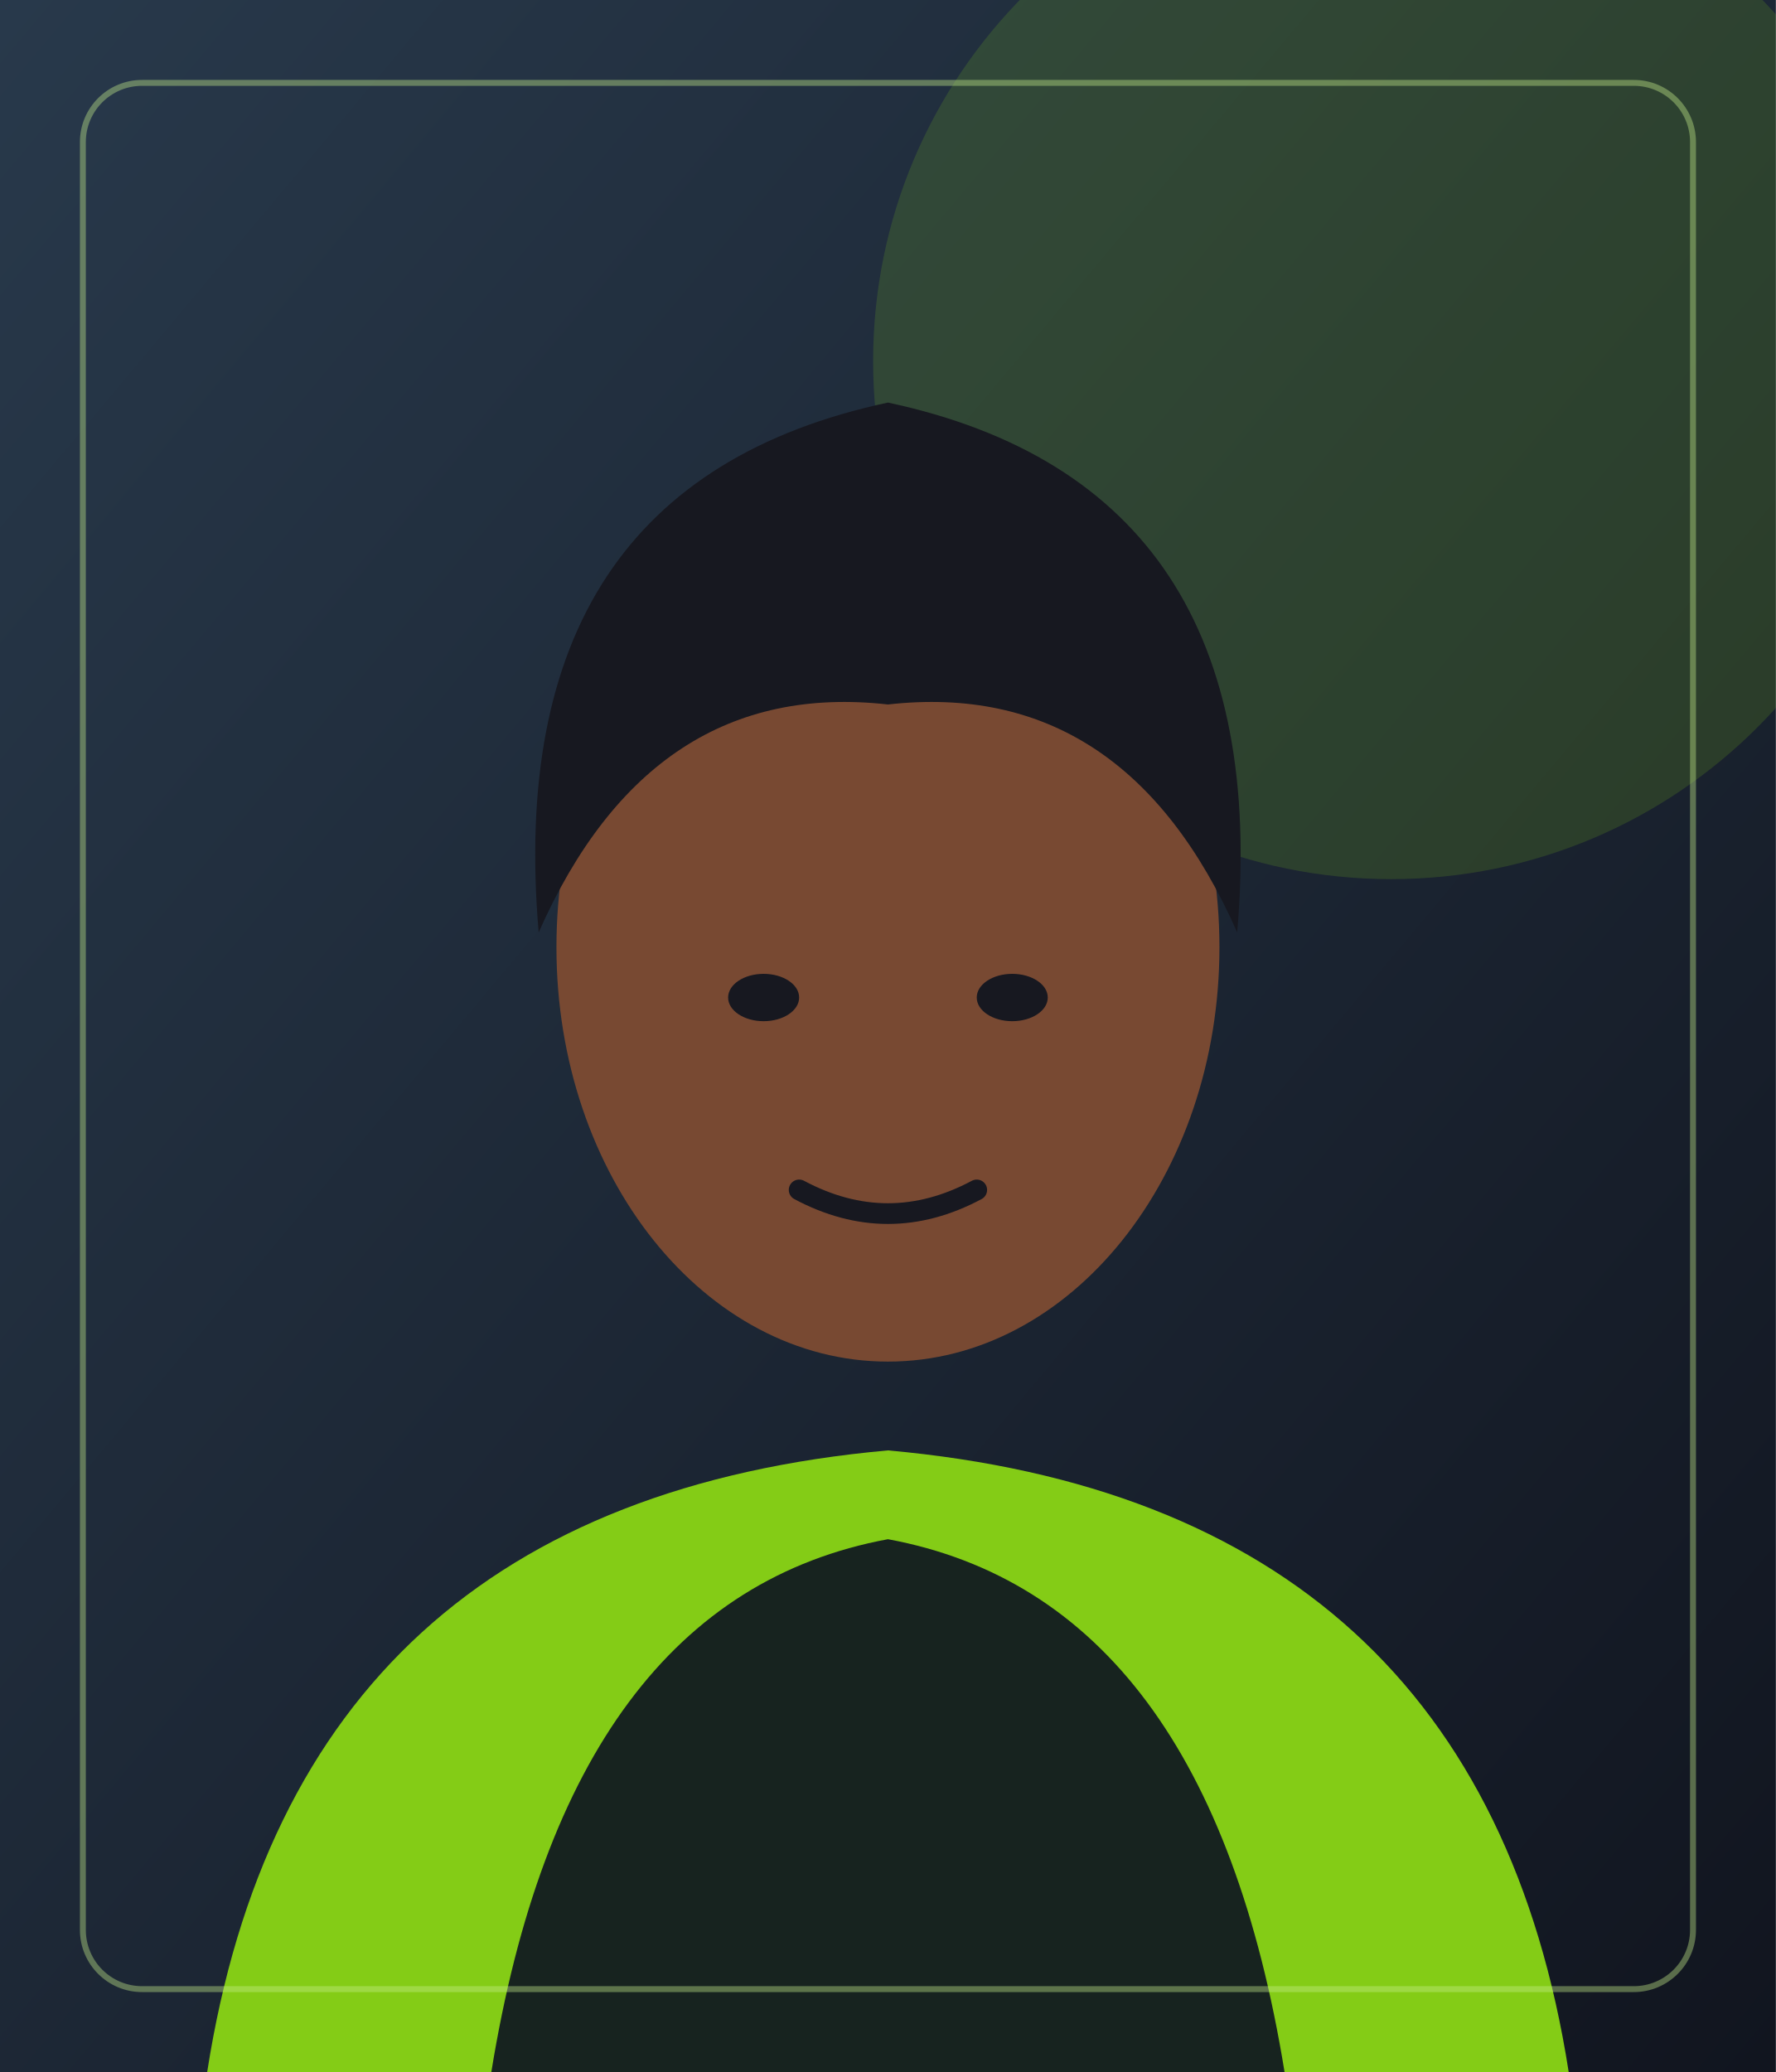
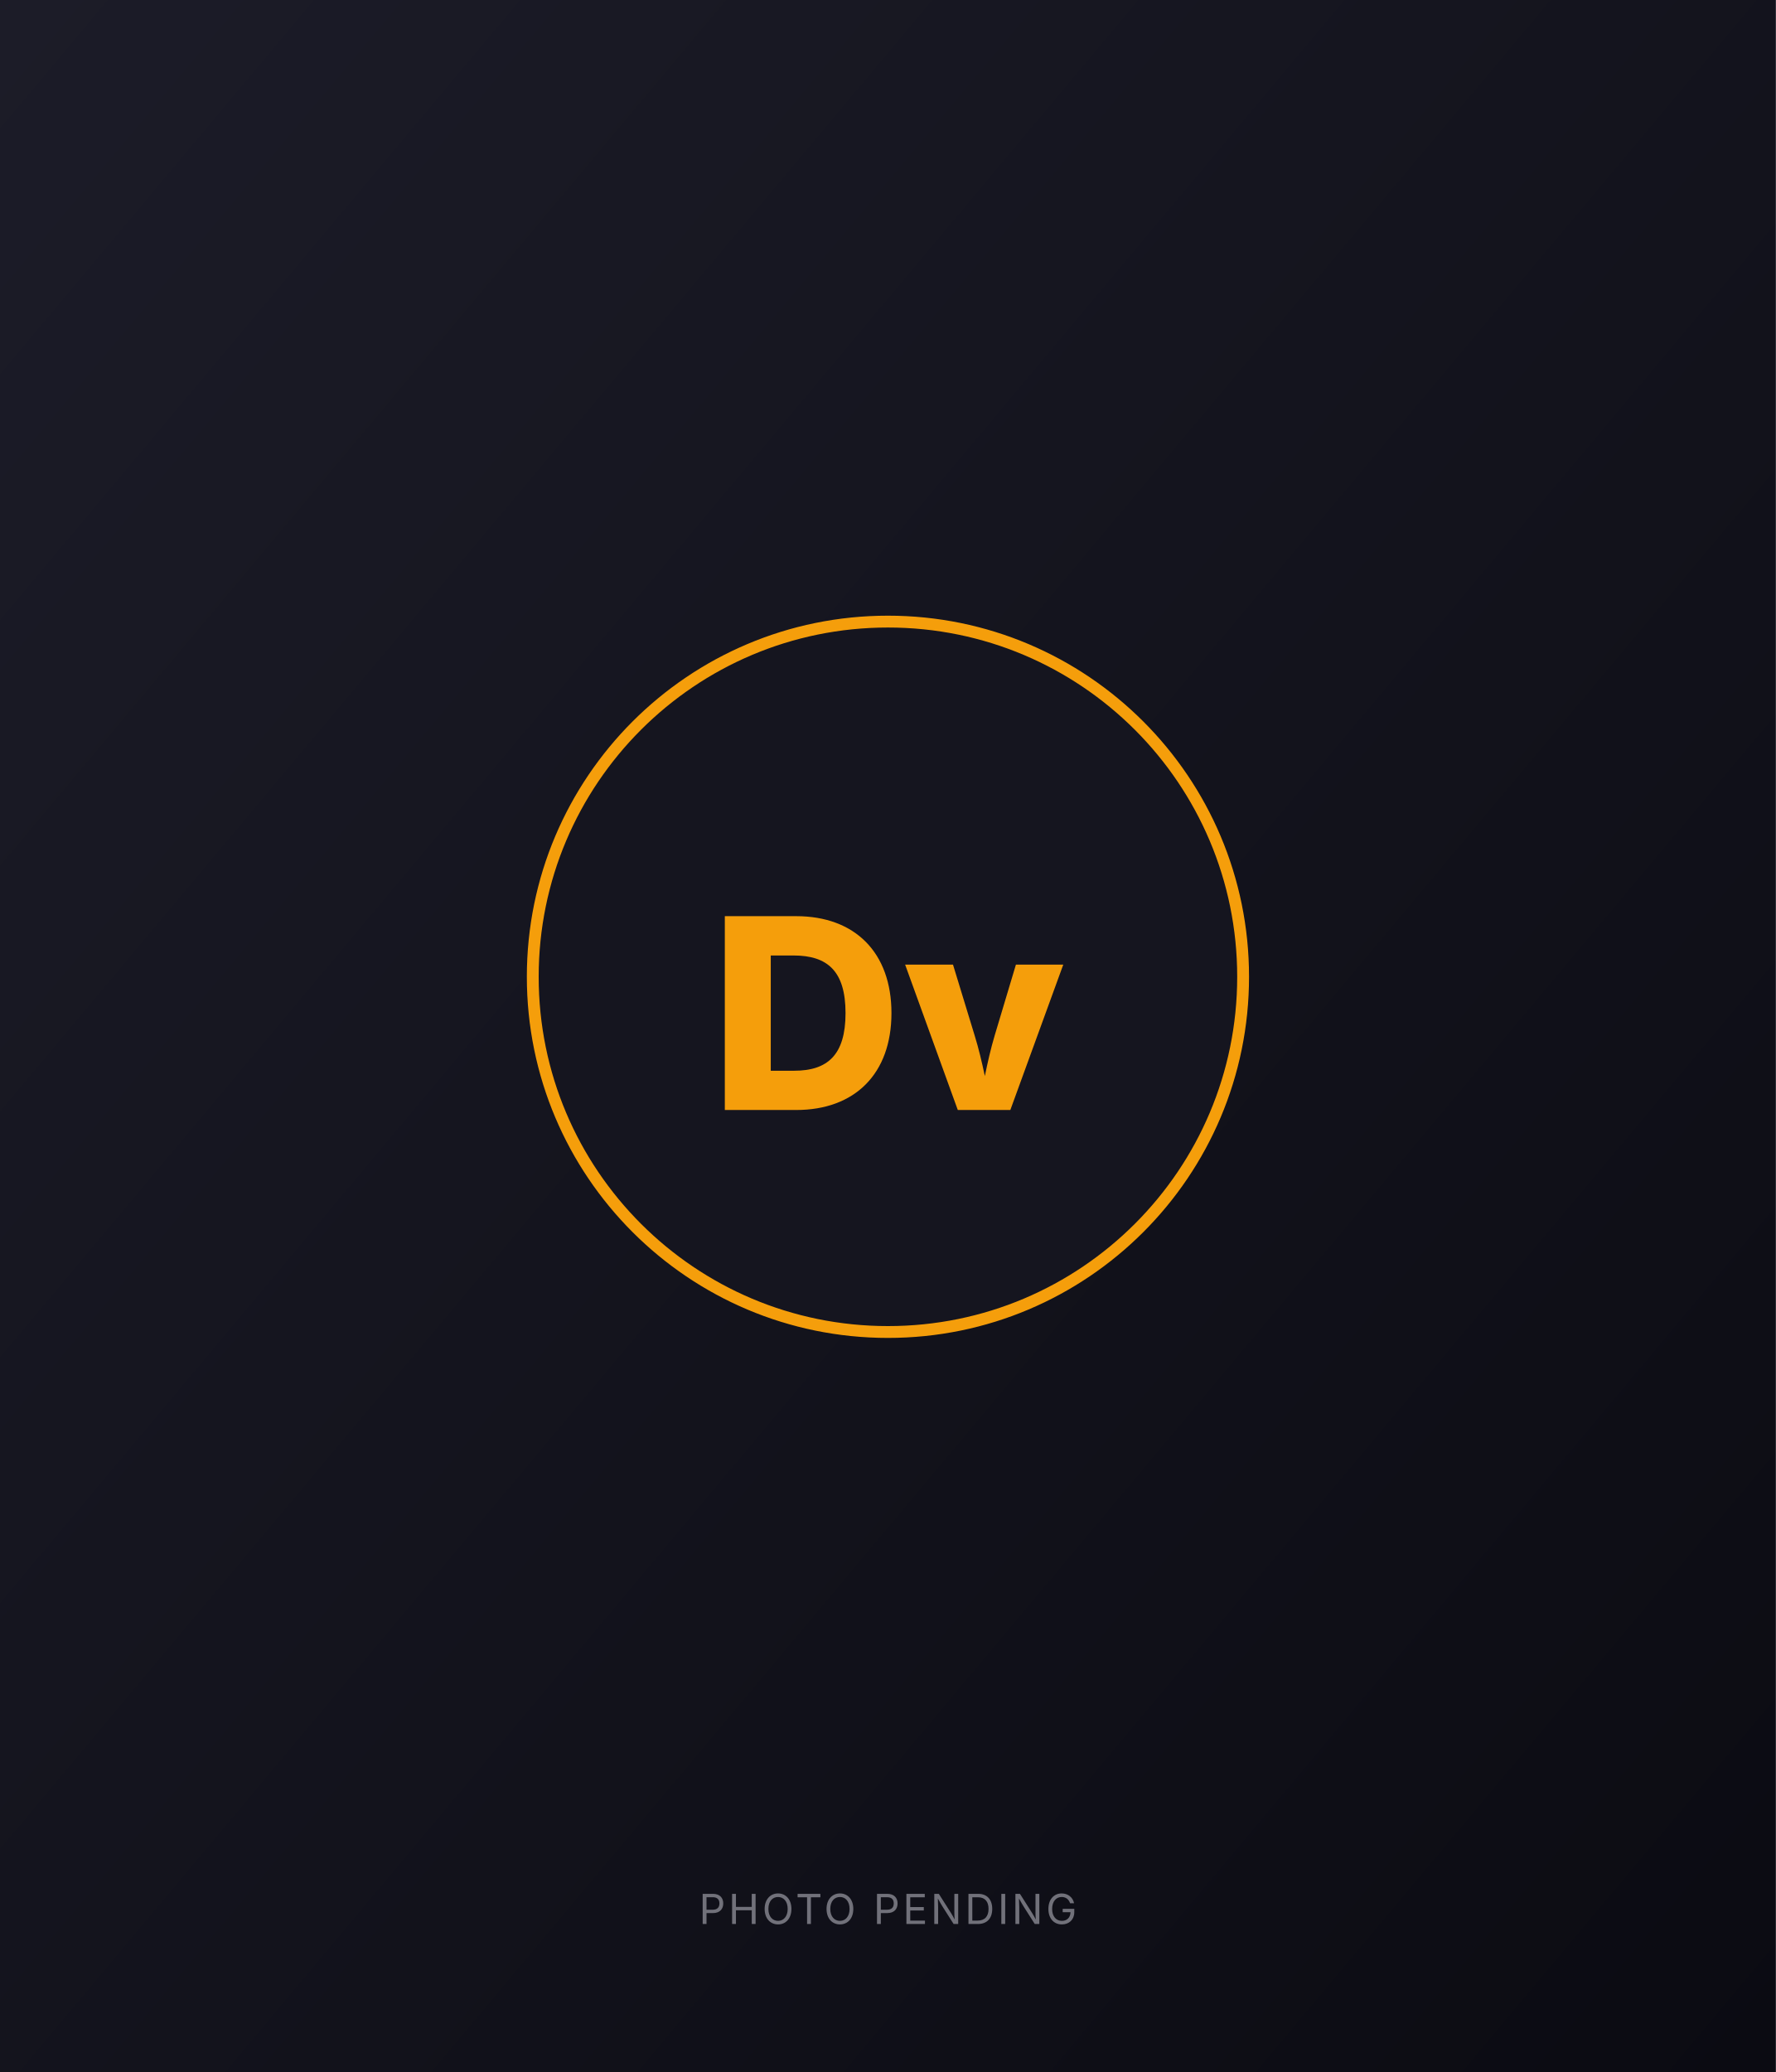
- <svg xmlns="http://www.w3.org/2000/svg" viewBox="0 0 600 700" preserveAspectRatio="xMidYMid slice">
+ <svg xmlns="http://www.w3.org/2000/svg" viewBox="0 0 600 700">
  <defs>
-     <linearGradient id="bg" x1="0" y1="0" x2="1" y2="1">
-       <stop stop-color="#28394b" />
-       <stop offset="1" stop-color="#11151f" />
+     <linearGradient id="bg-600x700" x1="0" y1="0" x2="1" y2="1">
+       <stop offset="0" stop-color="#1C1C28" />
+       <stop offset="1" stop-color="#0B0B12" />
    </linearGradient>
  </defs>
-   <rect width="600" height="700" fill="url(#bg)" />
-   <circle cx="470" cy="122" r="175" fill="#84cc16" opacity=".17" />
-   <path d="M70 700 Q100 508 300 490 Q500 508 530 700Z" fill="#84cc16" />
-   <path d="M166 700 Q192 540 300 520 Q408 540 434 700Z" fill="#17231f" />
-   <ellipse cx="300" cy="320" rx="112" ry="140" fill="#784932" />
-   <path d="M182 315 Q169 164 300 136 Q431 164 418 315 Q380 229 300 238 Q220 229 182 315Z" fill="#171820" />
-   <ellipse cx="258" cy="337" rx="12" ry="8" fill="#171820" />
-   <ellipse cx="342" cy="337" rx="12" ry="8" fill="#171820" />
-   <path d="M270 402 Q300 418 330 402" fill="none" stroke="#171820" stroke-width="7" stroke-linecap="round" />
-   <rect x="28" y="28" width="544" height="644" rx="20" fill="none" stroke="#c7ef8a" stroke-opacity=".4" stroke-width="2" />
+   <rect width="600" height="700" fill="url(#bg-600x700)" />
+   <circle cx="300.0" cy="330.0" r="120" fill="#15151F" stroke="#F59E0B" stroke-width="4" />
+   <text x="300.0" y="375.0" text-anchor="middle" font-family="Inter, sans-serif" font-size="90" font-weight="800" fill="#F59E0B">Dv</text>
+   <text x="300.0" y="650" text-anchor="middle" font-family="Inter, sans-serif" font-size="14" fill="#71717A" letter-spacing="1">PHOTO PENDING</text>
</svg>
